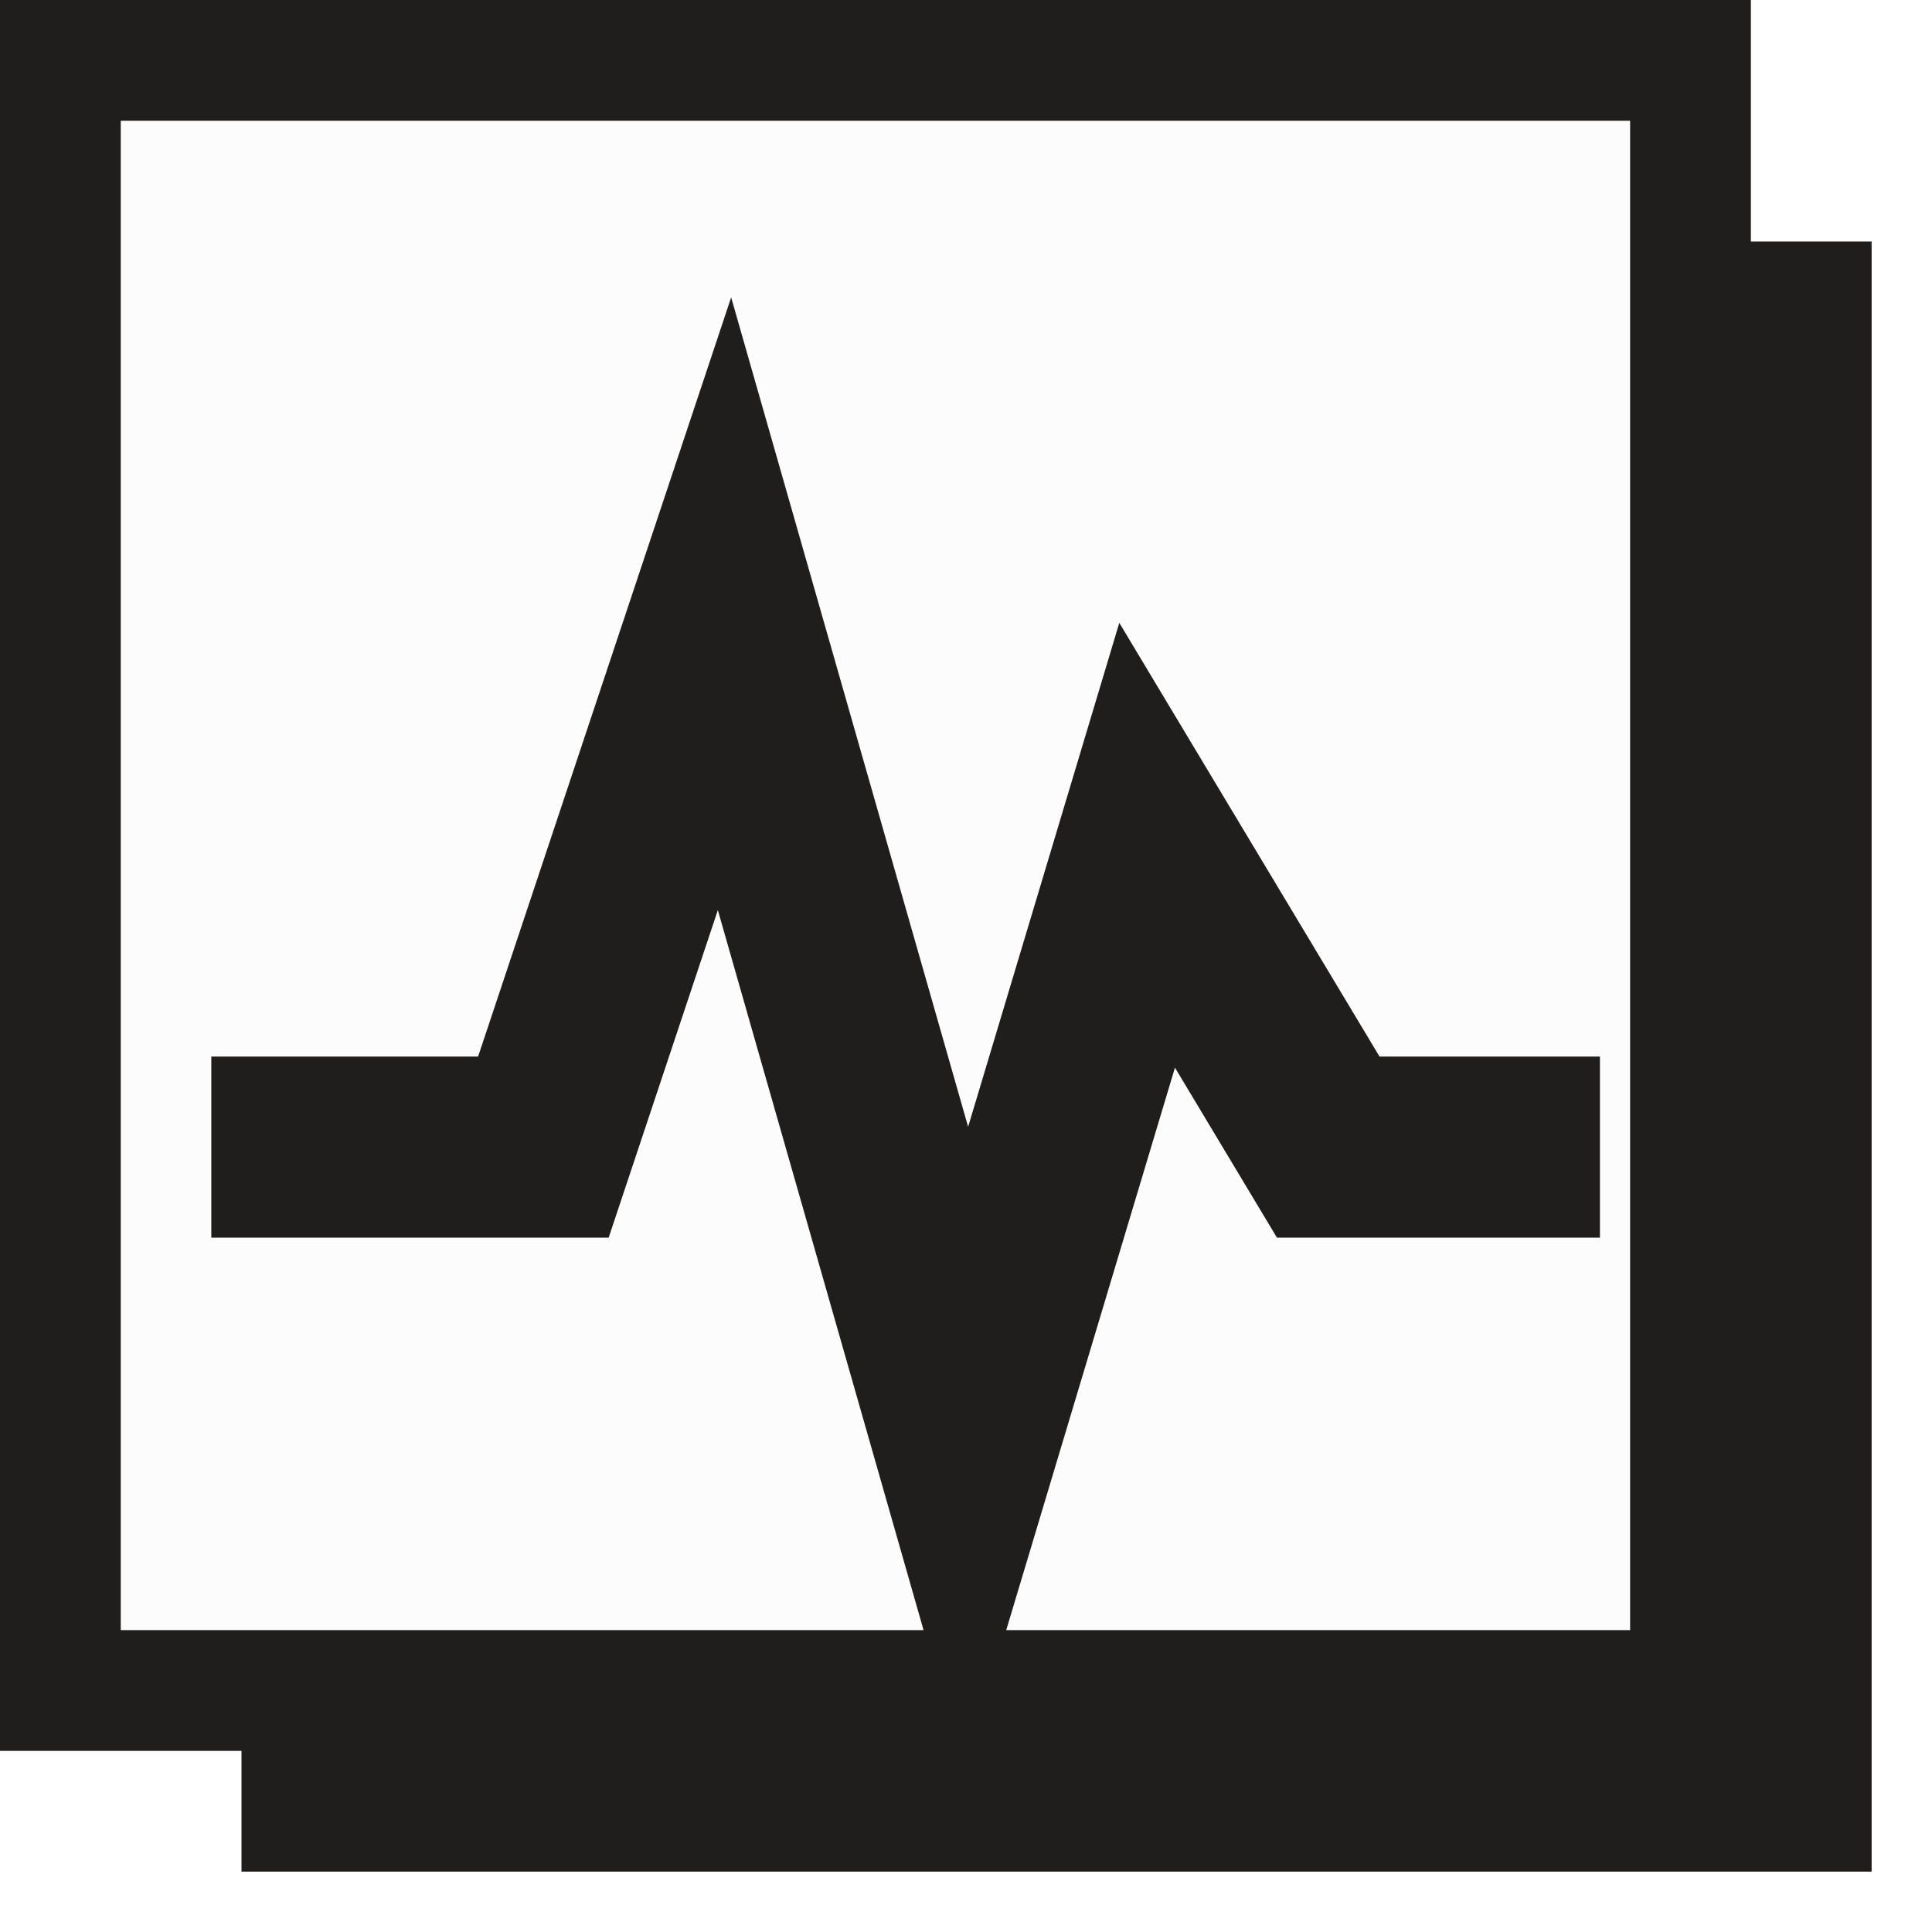
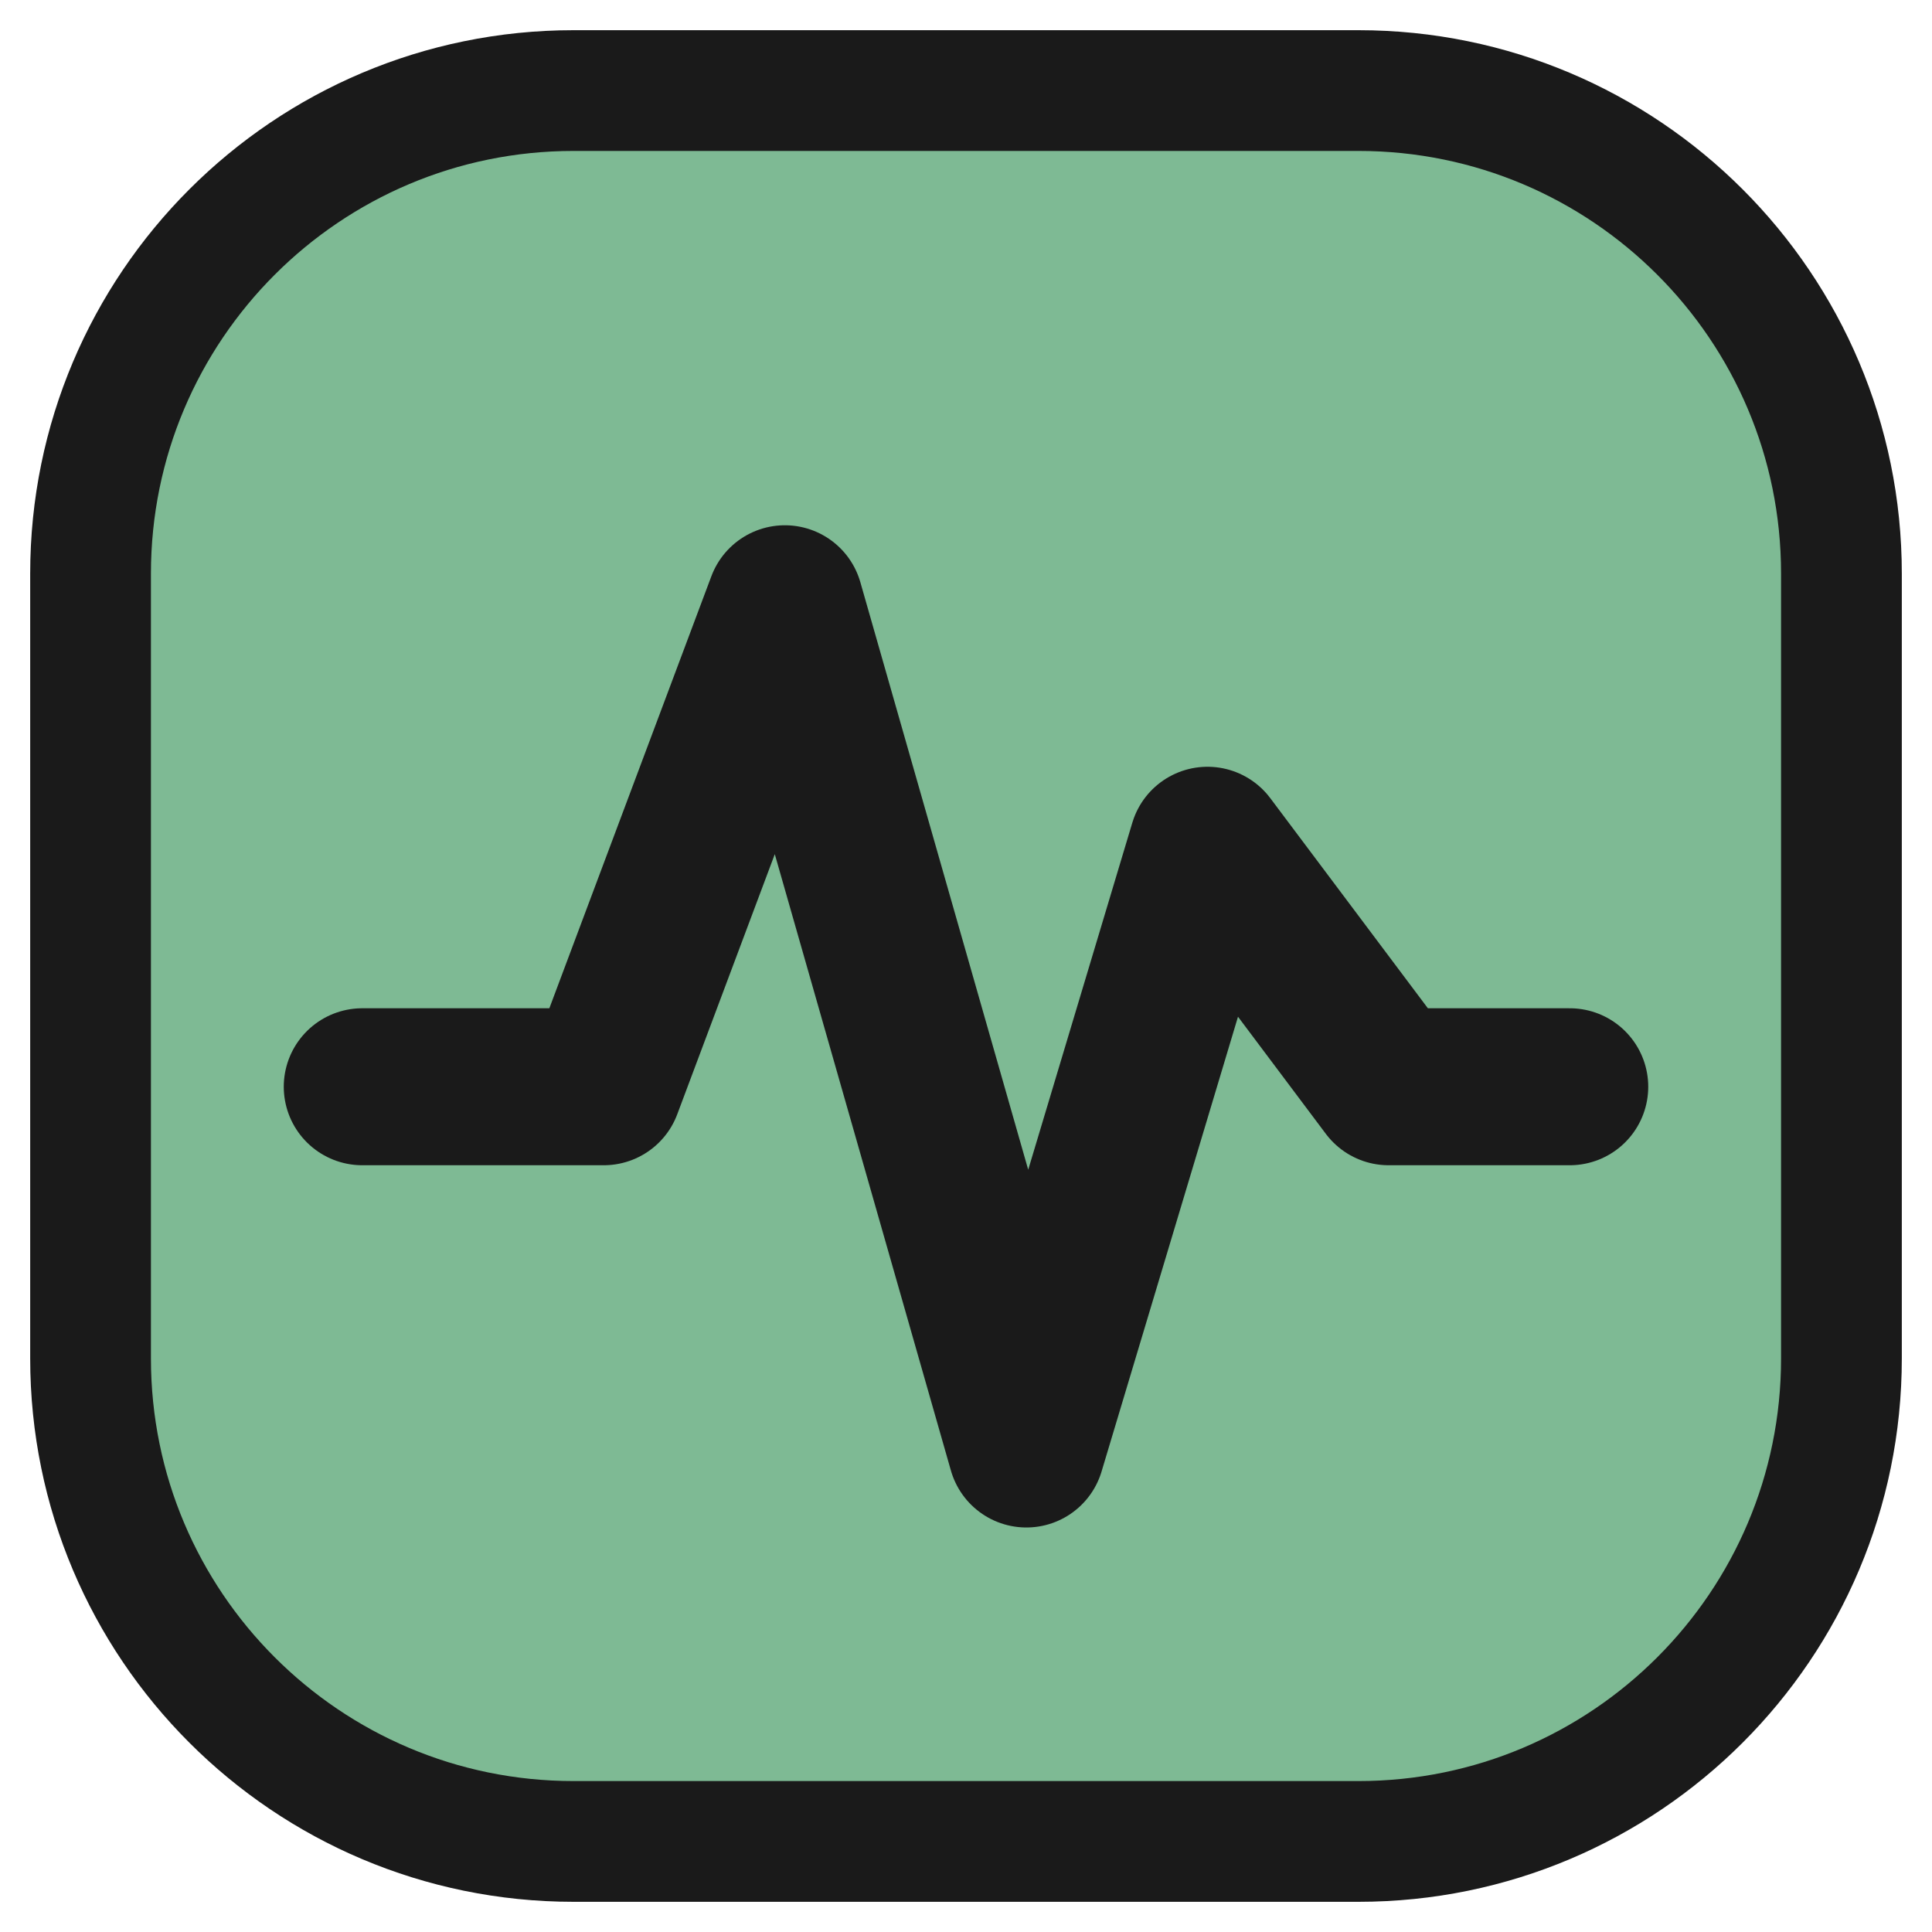
<svg xmlns="http://www.w3.org/2000/svg" viewBox="0 0 32 32">
-   <rect x="4" y="4" width="27" height="27" fill="#201d1d" />
-   <rect x="1" y="1" width="27" height="27" fill="#fdfcfc" stroke="#201d1d" stroke-width="2" />
-   <polyline points="5,19 9,19 12,10 16,24 19,14 22,19 25,19" fill="none" stroke="#201d1d" stroke-width="3" stroke-linejoin="miter" stroke-linecap="square" />
+   <rect x="1.5" y="1.5" width="29" height="29" rx="8" fill="#7eba94" stroke="#1a1a1a" stroke-width="2" />
+   <polyline points="6,18 10,18 13,10 17,24 20,14 23,18 26,18" fill="none" stroke="#1a1a1a" stroke-width="2.6" stroke-linejoin="round" stroke-linecap="round" />
</svg>
